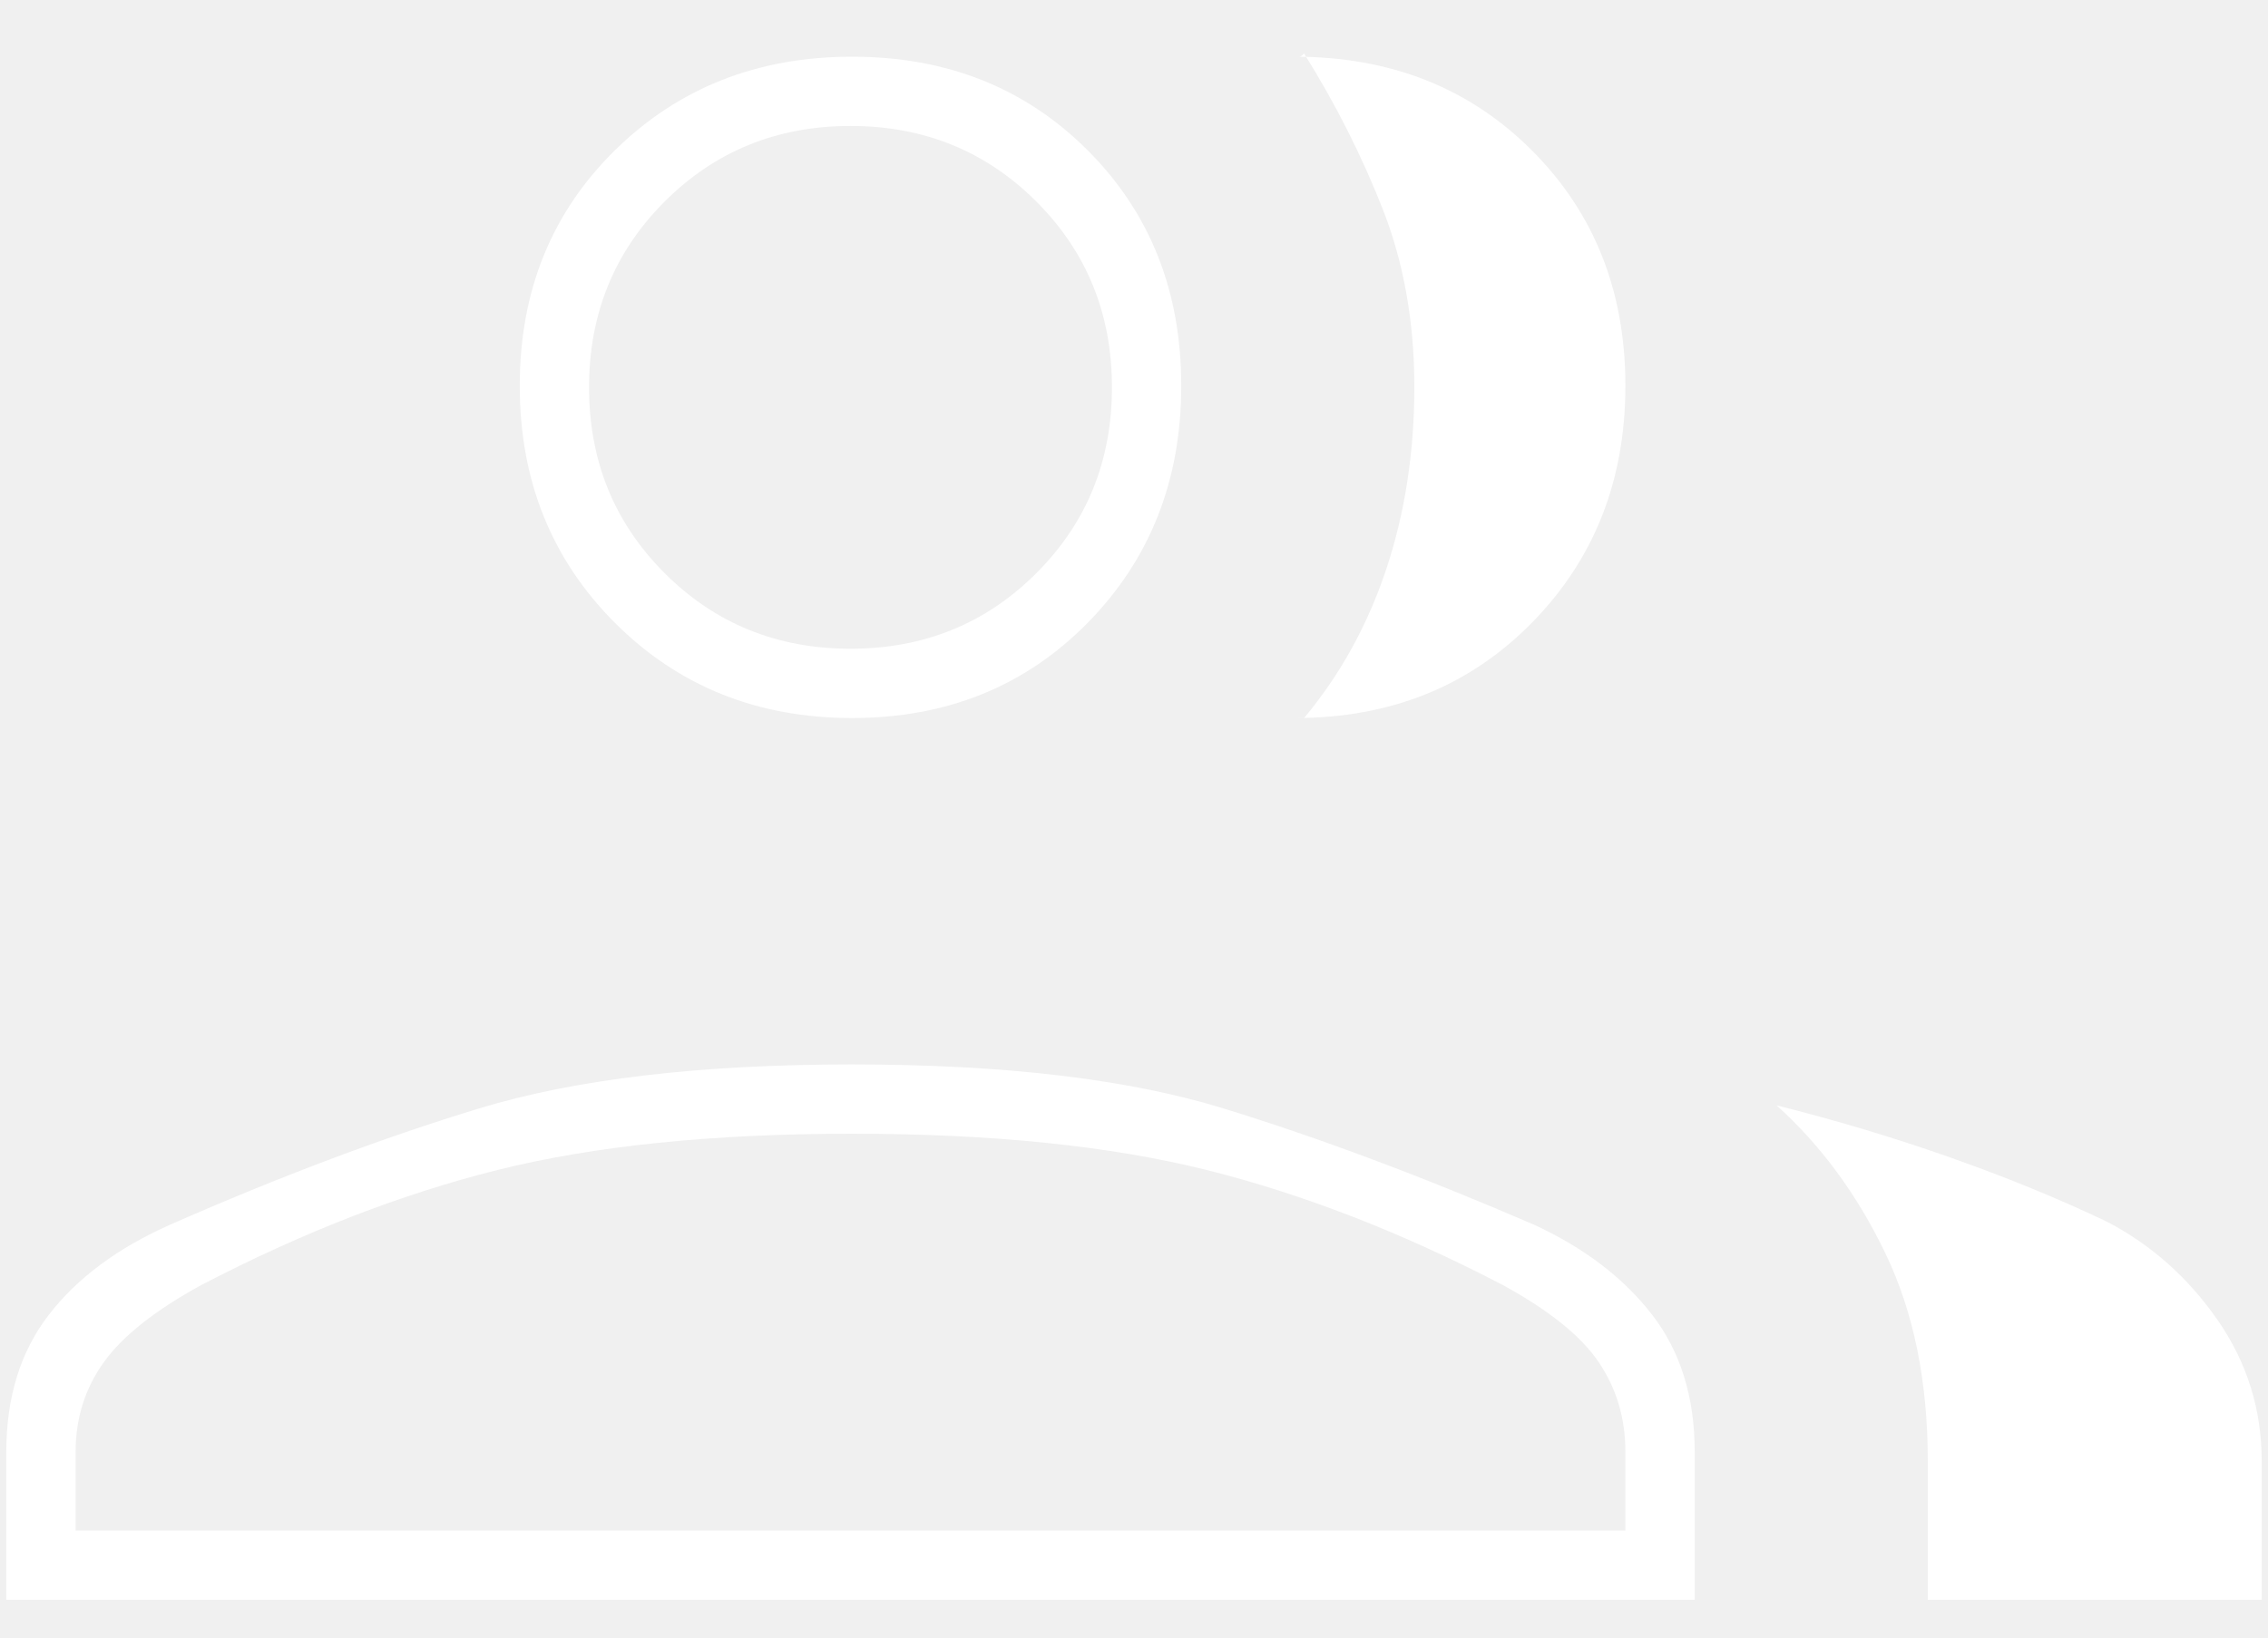
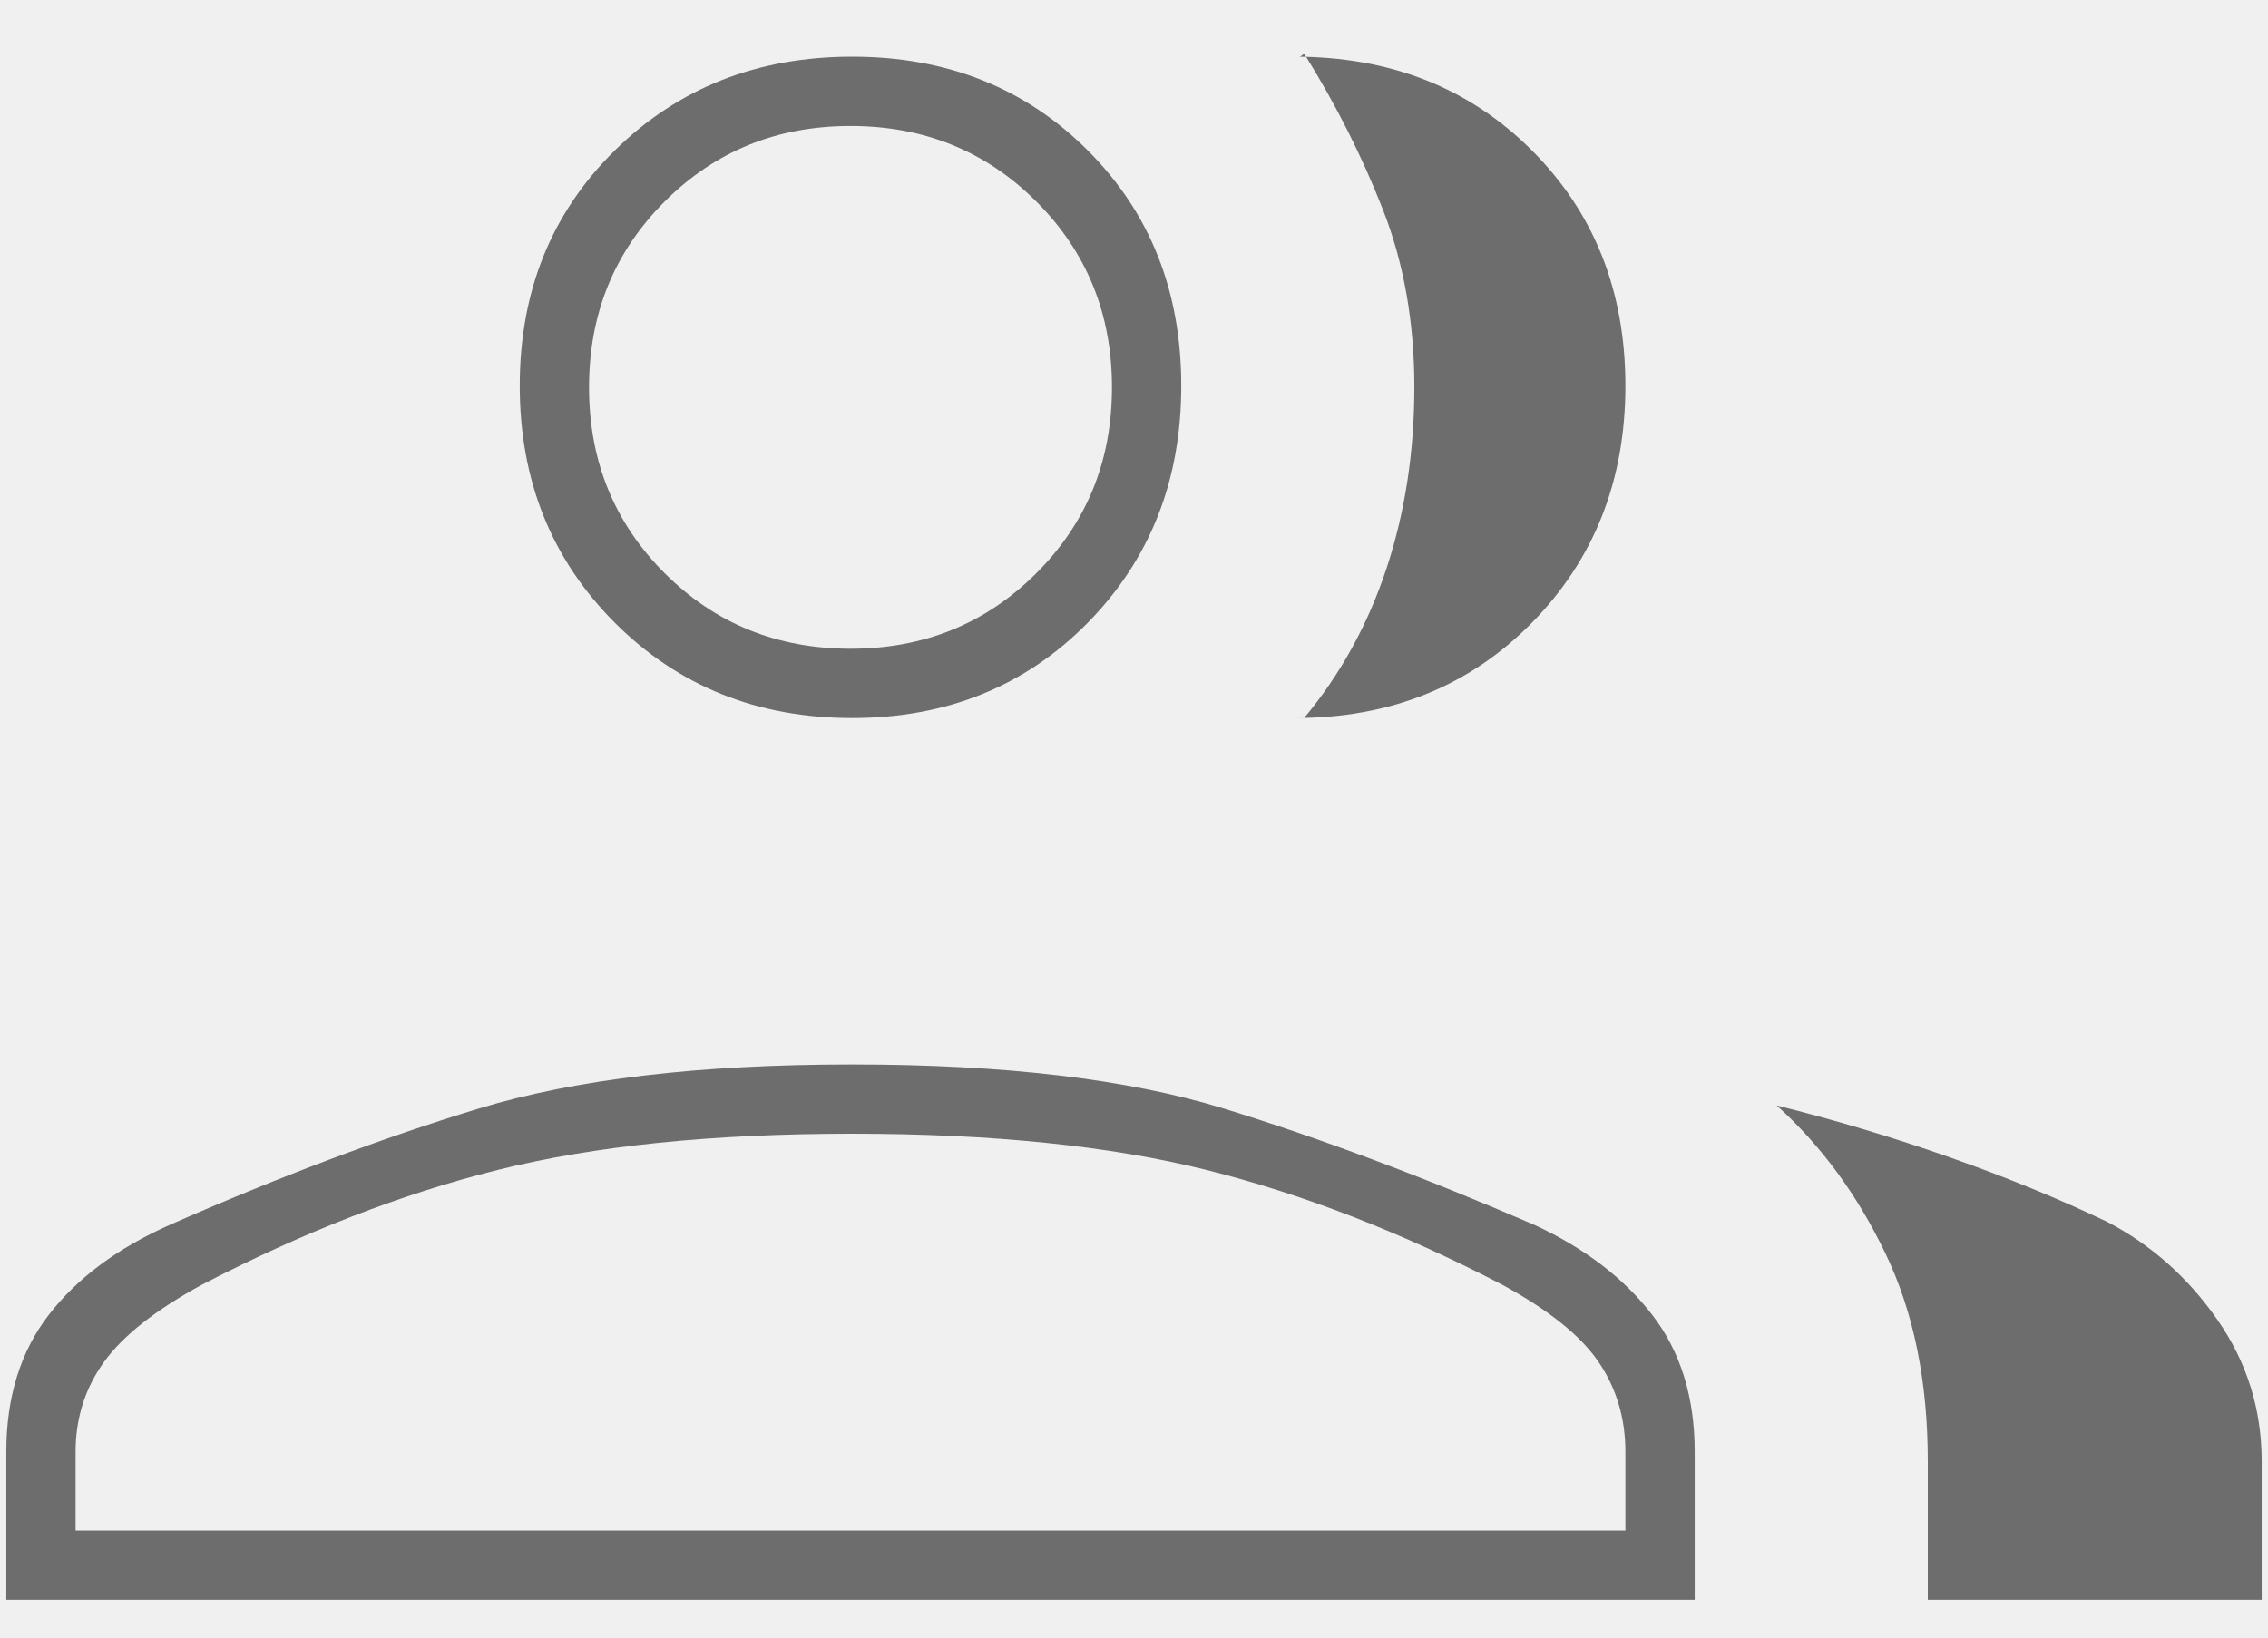
<svg xmlns="http://www.w3.org/2000/svg" width="36" height="26" viewBox="0 0 36 26" fill="none">
-   <path d="M0.1 25.4V23.05C0.1 22.183 0.325 21.458 0.775 20.875C1.225 20.292 1.866 19.815 2.697 19.446C4.433 18.682 6.067 18.067 7.6 17.6C9.133 17.133 11.108 16.9 13.525 16.9C15.942 16.9 17.908 17.133 19.425 17.6C20.942 18.067 22.584 18.682 24.353 19.446C25.151 19.815 25.775 20.292 26.225 20.875C26.675 21.458 26.9 22.183 26.9 23.05V25.4H0.1ZM30.6 25.4V23.2C30.6 21.933 30.376 20.834 29.928 19.901C29.48 18.968 28.904 18.184 28.2 17.55C29.133 17.783 30.05 18.058 30.95 18.375C31.85 18.692 32.684 19.034 33.452 19.401C34.151 19.767 34.733 20.286 35.2 20.958C35.667 21.63 35.9 22.377 35.9 23.2V25.4H30.6ZM13.525 11.4C12.023 11.4 10.769 10.896 9.761 9.889C8.754 8.881 8.25 7.627 8.25 6.125C8.25 4.623 8.754 3.377 9.761 2.386C10.769 1.395 12.023 0.9 13.525 0.9C15.027 0.9 16.273 1.395 17.264 2.386C18.255 3.377 18.75 4.623 18.75 6.125C18.75 7.627 18.255 8.881 17.264 9.889C16.273 10.896 15.027 11.4 13.525 11.4ZM25.8 6.125C25.8 7.627 25.305 8.881 24.314 9.889C23.323 10.896 22.071 11.4 20.557 11.4H20.7C21.277 10.708 21.713 9.916 22.008 9.025C22.303 8.133 22.45 7.173 22.45 6.144C22.45 5.115 22.283 4.175 21.95 3.325C21.617 2.475 21.2 1.65 20.7 0.85C20.667 0.883 20.642 0.9 20.625 0.9H20.55C22.068 0.9 23.323 1.395 24.314 2.386C25.305 3.377 25.8 4.623 25.8 6.125ZM1.2 24.3H25.8V23.05C25.8 22.517 25.658 22.042 25.375 21.625C25.092 21.208 24.583 20.8 23.85 20.4C22.25 19.567 20.683 18.958 19.15 18.575C17.617 18.192 15.742 18 13.525 18C11.308 18 9.433 18.192 7.9 18.575C6.367 18.958 4.8 19.567 3.2 20.4C2.467 20.8 1.95 21.208 1.65 21.625C1.35 22.042 1.2 22.517 1.2 23.05V24.3ZM13.5 10.3C14.667 10.3 15.65 9.9 16.45 9.1C17.25 8.3 17.65 7.317 17.65 6.15C17.65 4.983 17.25 4 16.45 3.2C15.65 2.4 14.667 2 13.5 2C12.333 2 11.35 2.4 10.55 3.2C9.75 4 9.35 4.983 9.35 6.15C9.35 7.317 9.75 8.3 10.55 9.1C11.35 9.9 12.333 10.3 13.5 10.3Z" fill="white" />
+   <path d="M0.1 25.4V23.05C0.1 22.183 0.325 21.458 0.775 20.875C1.225 20.292 1.866 19.815 2.697 19.446C4.433 18.682 6.067 18.067 7.6 17.6C9.133 17.133 11.108 16.9 13.525 16.9C15.942 16.9 17.908 17.133 19.425 17.6C20.942 18.067 22.584 18.682 24.353 19.446C25.151 19.815 25.775 20.292 26.225 20.875C26.675 21.458 26.9 22.183 26.9 23.05V25.4H0.1ZM30.6 25.4V23.2C30.6 21.933 30.376 20.834 29.928 19.901C29.48 18.968 28.904 18.184 28.2 17.55C29.133 17.783 30.05 18.058 30.95 18.375C31.85 18.692 32.684 19.034 33.452 19.401C34.151 19.767 34.733 20.286 35.2 20.958C35.667 21.63 35.9 22.377 35.9 23.2V25.4H30.6ZM13.525 11.4C12.023 11.4 10.769 10.896 9.761 9.889C8.754 8.881 8.25 7.627 8.25 6.125C8.25 4.623 8.754 3.377 9.761 2.386C10.769 1.395 12.023 0.9 13.525 0.9C15.027 0.9 16.273 1.395 17.264 2.386C18.255 3.377 18.75 4.623 18.75 6.125C18.75 7.627 18.255 8.881 17.264 9.889C16.273 10.896 15.027 11.4 13.525 11.4ZM25.8 6.125C25.8 7.627 25.305 8.881 24.314 9.889C23.323 10.896 22.071 11.4 20.557 11.4H20.7C21.277 10.708 21.713 9.916 22.008 9.025C22.303 8.133 22.45 7.173 22.45 6.144C22.45 5.115 22.283 4.175 21.95 3.325C21.617 2.475 21.2 1.65 20.7 0.85C20.667 0.883 20.642 0.9 20.625 0.9H20.55C22.068 0.9 23.323 1.395 24.314 2.386C25.305 3.377 25.8 4.623 25.8 6.125ZM1.2 24.3H25.8V23.05C25.8 22.517 25.658 22.042 25.375 21.625C25.092 21.208 24.583 20.8 23.85 20.4C22.25 19.567 20.683 18.958 19.15 18.575C17.617 18.192 15.742 18 13.525 18C11.308 18 9.433 18.192 7.9 18.575C6.367 18.958 4.8 19.567 3.2 20.4C2.467 20.8 1.95 21.208 1.65 21.625C1.35 22.042 1.2 22.517 1.2 23.05V24.3ZM13.5 10.3C14.667 10.3 15.65 9.9 16.45 9.1C17.25 8.3 17.65 7.317 17.65 6.15C17.65 4.983 17.25 4 16.45 3.2C15.65 2.4 14.667 2 13.5 2C12.333 2 11.35 2.4 10.55 3.2C9.75 4 9.35 4.983 9.35 6.15C9.35 7.317 9.75 8.3 10.55 9.1C11.35 9.9 12.333 10.3 13.5 10.3Z" fill="#6d6d6d" />
</svg>
